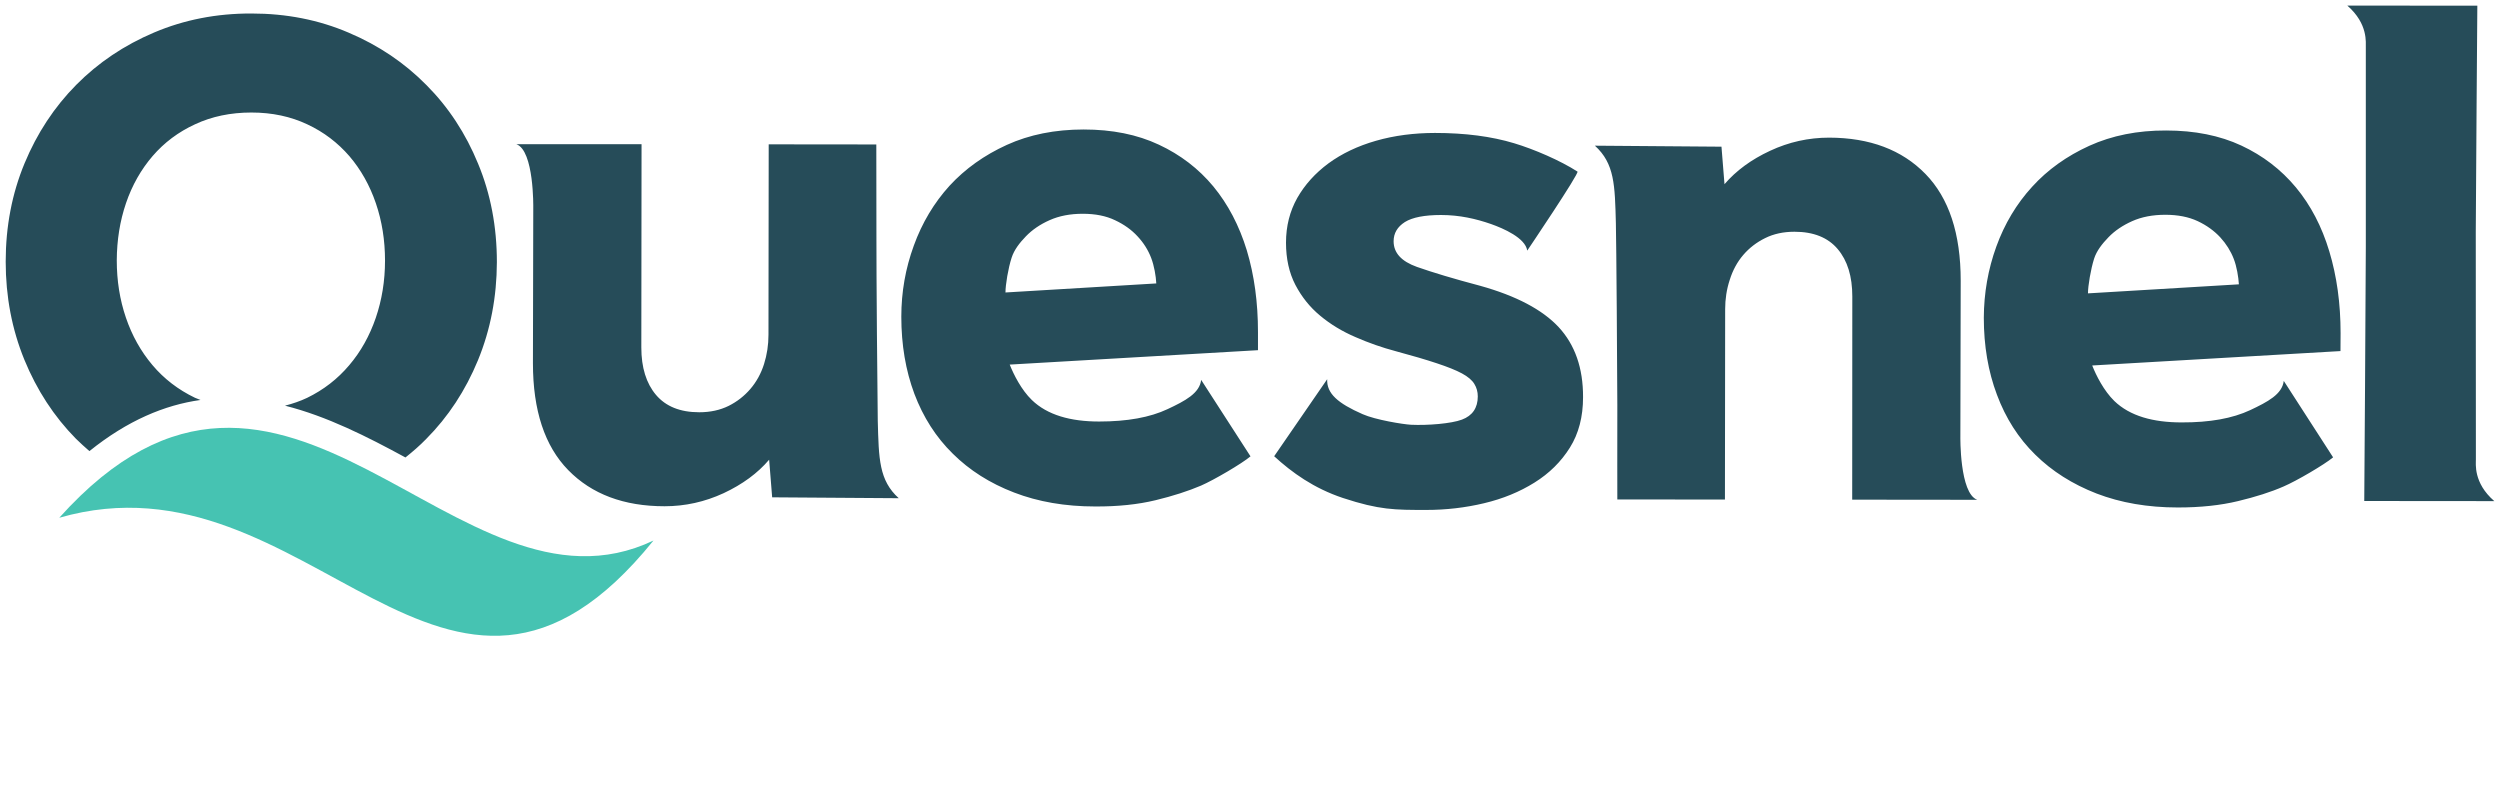
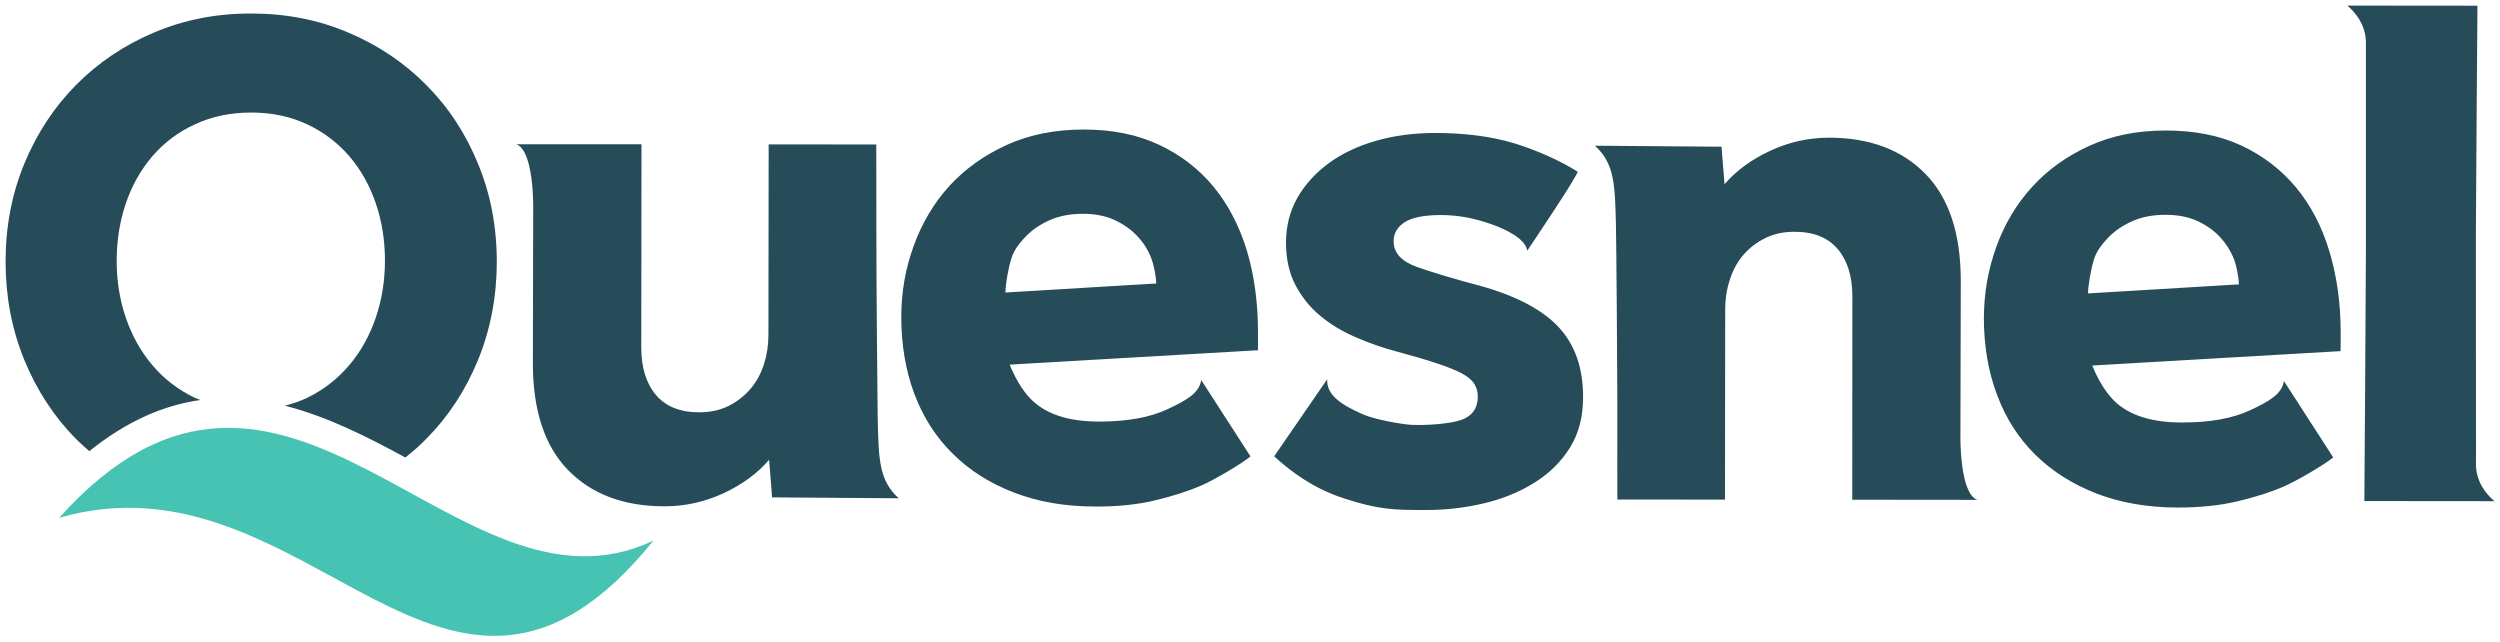
- <svg xmlns="http://www.w3.org/2000/svg" viewBox="455.76 411.96 223.93 71.94" width="895.74" height="287.74">
+ <svg xmlns="http://www.w3.org/2000/svg" viewBox="455.76 411.96 223.93 57.46" width="895.72" height="229.85">
  <path d="M656.31 437.43C656.27 436.78 656.12 435.84 655.85 435.15C655.58 434.45 655.18 433.81 654.64 433.22C654.1 432.64 653.43 432.15 652.62 431.77C651.81 431.39 650.84 431.2 649.72 431.2C648.59 431.2 647.6 431.39 646.75 431.77C645.9 432.15 645.19 432.63 644.63 433.21C644.06 433.8 643.57 434.42 643.34 435.13C643.04 436.08 642.79 437.57 642.79 438.24L656.31 437.43ZM664.75 452.93C663.97 453.58 661.46 455.05 660.31 455.54C659.17 456.04 657.81 456.47 656.23 456.85C654.66 457.23 652.86 457.42 650.84 457.42C648.14 457.42 645.72 457 643.56 456.17C641.4 455.33 639.57 454.17 638.07 452.69C636.56 451.21 635.42 449.42 634.64 447.33C633.85 445.24 633.46 442.94 633.46 440.42C633.47 438.22 633.84 436.09 634.58 434.05C635.32 432.01 636.39 430.22 637.79 428.69C639.18 427.16 640.89 425.94 642.91 425.02C644.94 424.1 647.23 423.64 649.79 423.65C652.35 423.65 654.6 424.1 656.53 425C658.46 425.9 660.09 427.15 661.42 428.75C662.74 430.34 663.74 432.25 664.41 434.48C665.08 436.7 665.42 439.14 665.42 441.79L665.41 443.41L643.17 444.7C643.53 445.61 644.21 446.96 645.15 447.88C646.55 449.23 648.62 449.8 651.18 449.8C653.7 449.81 655.74 449.44 657.32 448.7C658.89 447.96 660.19 447.28 660.33 446.08L664.75 452.93ZM498.58 426.63C497.47 423.92 495.93 421.57 493.96 419.59C492 417.6 489.68 416.03 486.99 414.89C484.31 413.74 481.41 413.17 478.28 413.17C475.15 413.16 472.25 413.73 469.56 414.87C466.87 416.01 464.55 417.57 462.58 419.56C460.62 421.54 459.07 423.89 457.95 426.59C456.83 429.29 456.26 432.23 456.26 435.4C456.26 438.53 456.82 441.46 457.93 444.18C459.05 446.91 460.59 449.27 462.55 451.26C462.94 451.64 463.34 452.01 463.76 452.37C467.18 449.62 470.5 448.24 473.71 447.79C473.54 447.72 473.37 447.66 473.21 447.59C471.71 446.87 470.44 445.89 469.41 444.67C468.37 443.44 467.58 442.03 467.03 440.42C466.48 438.81 466.21 437.1 466.21 435.28C466.22 433.47 466.49 431.76 467.04 430.15C467.59 428.54 468.39 427.14 469.42 425.94C470.46 424.73 471.73 423.78 473.23 423.09C474.73 422.39 476.41 422.04 478.27 422.04C480.13 422.04 481.8 422.4 483.28 423.1C484.76 423.79 486.01 424.75 487.05 425.95C488.08 427.16 488.87 428.56 489.42 430.17C489.97 431.78 490.24 433.49 490.24 435.3C490.24 437.12 489.96 438.83 489.41 440.44C488.86 442.04 488.07 443.46 487.03 444.68C485.99 445.91 484.74 446.88 483.26 447.6C482.63 447.9 481.97 448.12 481.28 448.3C485.04 449.25 488.63 451.07 492.07 452.94C492.72 452.42 493.35 451.88 493.93 451.28C495.9 449.3 497.45 446.94 498.57 444.22C499.69 441.49 500.25 438.57 500.26 435.44C500.26 432.27 499.7 429.33 498.58 426.63ZM677.54 453.1C677.54 450.86 677.53 434.28 677.53 432.72C677.54 429.54 677.67 412.47 677.67 412.47L666.27 412.46L666.27 412.46L666.02 412.46C667.92 414.11 667.66 415.82 667.68 416.21C667.68 418.44 667.68 432.51 667.68 434.07C667.68 437.25 667.54 456.84 667.54 456.84L667.65 456.84L678.94 456.85L679.19 456.85C677.29 455.2 677.55 453.49 677.54 453.1ZM600.5 431.96C600.54 433.32 600.63 445.89 600.63 448.26C600.62 451.33 600.63 456.7 600.63 456.7L610.27 456.71L610.29 439.65C610.29 438.76 610.42 437.88 610.7 437.03C610.97 436.17 611.37 435.43 611.91 434.8C612.45 434.17 613.1 433.67 613.87 433.29C614.63 432.91 615.51 432.72 616.5 432.72C618.21 432.72 619.5 433.24 620.37 434.27C621.25 435.31 621.68 436.72 621.68 438.52L621.67 456.72L631.37 456.73L632.87 456.73C631.28 456.16 631.36 451.05 631.36 451.05L631.39 437.11C631.39 432.89 630.34 429.7 628.23 427.54C626.12 425.38 623.25 424.3 619.61 424.29C617.76 424.29 616 424.68 614.31 425.47C612.63 426.25 611.27 427.25 610.23 428.46L609.96 425.1L598.62 425.01C600.39 426.62 600.41 428.54 600.5 431.96ZM502.01 424.88C503.6 425.45 503.52 430.55 503.52 430.55L503.49 444.49C503.49 448.72 504.54 451.91 506.65 454.07C508.76 456.23 511.64 457.31 515.28 457.31C517.12 457.31 518.88 456.92 520.57 456.14C522.26 455.35 523.62 454.35 524.65 453.14L524.92 456.51L536.26 456.59C534.49 454.99 534.47 453.07 534.38 449.64C534.35 448.29 534.25 435.72 534.26 433.34C534.26 430.28 534.25 424.9 534.25 424.9L524.61 424.89L524.59 441.95C524.59 442.85 524.46 443.73 524.19 444.58C523.92 445.43 523.51 446.17 522.97 446.8C522.43 447.43 521.78 447.94 521.02 448.32C520.25 448.7 519.37 448.89 518.39 448.89C516.68 448.89 515.39 448.37 514.51 447.33C513.64 446.3 513.2 444.88 513.2 443.09L513.22 424.88L502.01 424.88ZM559.33 437.35C559.3 436.7 559.14 435.76 558.87 435.06C558.6 434.36 558.2 433.72 557.66 433.14C557.12 432.55 556.45 432.07 555.64 431.69C554.83 431.3 553.87 431.11 552.74 431.11C551.62 431.11 550.63 431.3 549.78 431.68C548.92 432.06 548.21 432.55 547.65 433.13C547.09 433.71 546.6 434.33 546.37 435.05C546.06 436 545.82 437.48 545.82 438.16L559.33 437.35ZM567.77 452.84C567 453.49 564.49 454.96 563.34 455.46C562.19 455.95 560.83 456.39 559.26 456.77C557.69 457.15 555.89 457.34 553.86 457.33C551.17 457.33 548.74 456.91 546.59 456.08C544.43 455.25 542.6 454.09 541.1 452.6C539.59 451.12 538.45 449.33 537.66 447.24C536.88 445.15 536.49 442.85 536.49 440.33C536.49 438.13 536.86 436.01 537.61 433.96C538.35 431.92 539.42 430.13 540.81 428.6C542.21 427.08 543.92 425.86 545.94 424.94C547.96 424.02 550.26 423.56 552.82 423.56C555.38 423.56 557.62 424.01 559.56 424.92C561.49 425.82 563.12 427.07 564.44 428.66C565.76 430.26 566.76 432.17 567.44 434.39C568.11 436.62 568.44 439.06 568.44 441.71L568.44 443.33L546.2 444.62C546.56 445.52 547.24 446.88 548.18 447.79C549.57 449.14 551.65 449.72 554.21 449.72C556.73 449.72 558.77 449.35 560.34 448.61C561.92 447.87 563.21 447.19 563.35 445.99L567.77 452.84ZM574.64 445.93C574.58 447.21 575.6 448.09 577.81 449.06C578.96 449.57 581.43 449.97 582.15 450.01C583.63 450.08 585.76 449.91 586.71 449.55C587.65 449.2 588.13 448.5 588.13 447.47C588.13 447.06 588.03 446.69 587.82 446.35C587.62 446.02 587.25 445.7 586.71 445.41C586.17 445.12 585.42 444.82 584.45 444.5C583.49 444.18 582.27 443.82 580.78 443.42C579.57 443.1 578.37 442.68 577.18 442.16C575.99 441.65 574.93 441.01 574.01 440.24C573.09 439.48 572.35 438.55 571.79 437.48C571.23 436.4 570.95 435.14 570.95 433.7C570.95 432.22 571.29 430.88 571.96 429.69C572.64 428.5 573.57 427.47 574.76 426.59C575.95 425.72 577.37 425.04 579.01 424.57C580.65 424.1 582.42 423.87 584.3 423.87C587 423.87 589.36 424.18 591.38 424.79C593.18 425.33 595.52 426.34 597.06 427.33C597.26 427.45 592.56 434.41 592.56 434.41C592.39 433.27 590.42 432.42 589.32 432.03C587.97 431.56 586.5 431.22 584.84 431.22C583.35 431.22 582.28 431.43 581.6 431.85C580.93 432.28 580.59 432.85 580.59 433.57C580.59 434.61 581.28 435.37 582.68 435.87C584.07 436.36 585.96 436.93 588.34 437.56C591.57 438.46 593.92 439.7 595.38 441.27C596.84 442.85 597.57 444.94 597.56 447.54C597.56 449.29 597.17 450.8 596.38 452.06C595.59 453.32 594.54 454.36 593.21 455.19C591.88 456.02 590.38 456.64 588.69 457.04C587.01 457.44 585.29 457.64 583.53 457.64C580.7 457.64 579.33 457.65 576.05 456.57C573.44 455.7 571.48 454.29 569.89 452.83L574.64 445.93Z" fill="#264c59" />
  <path d="M461.06 458.34C483.51 451.87 495.71 483.39 514.29 460.38C496.62 468.8 481.35 435.72 461.06 458.34Z" fill="#46c3b2" />
</svg>
